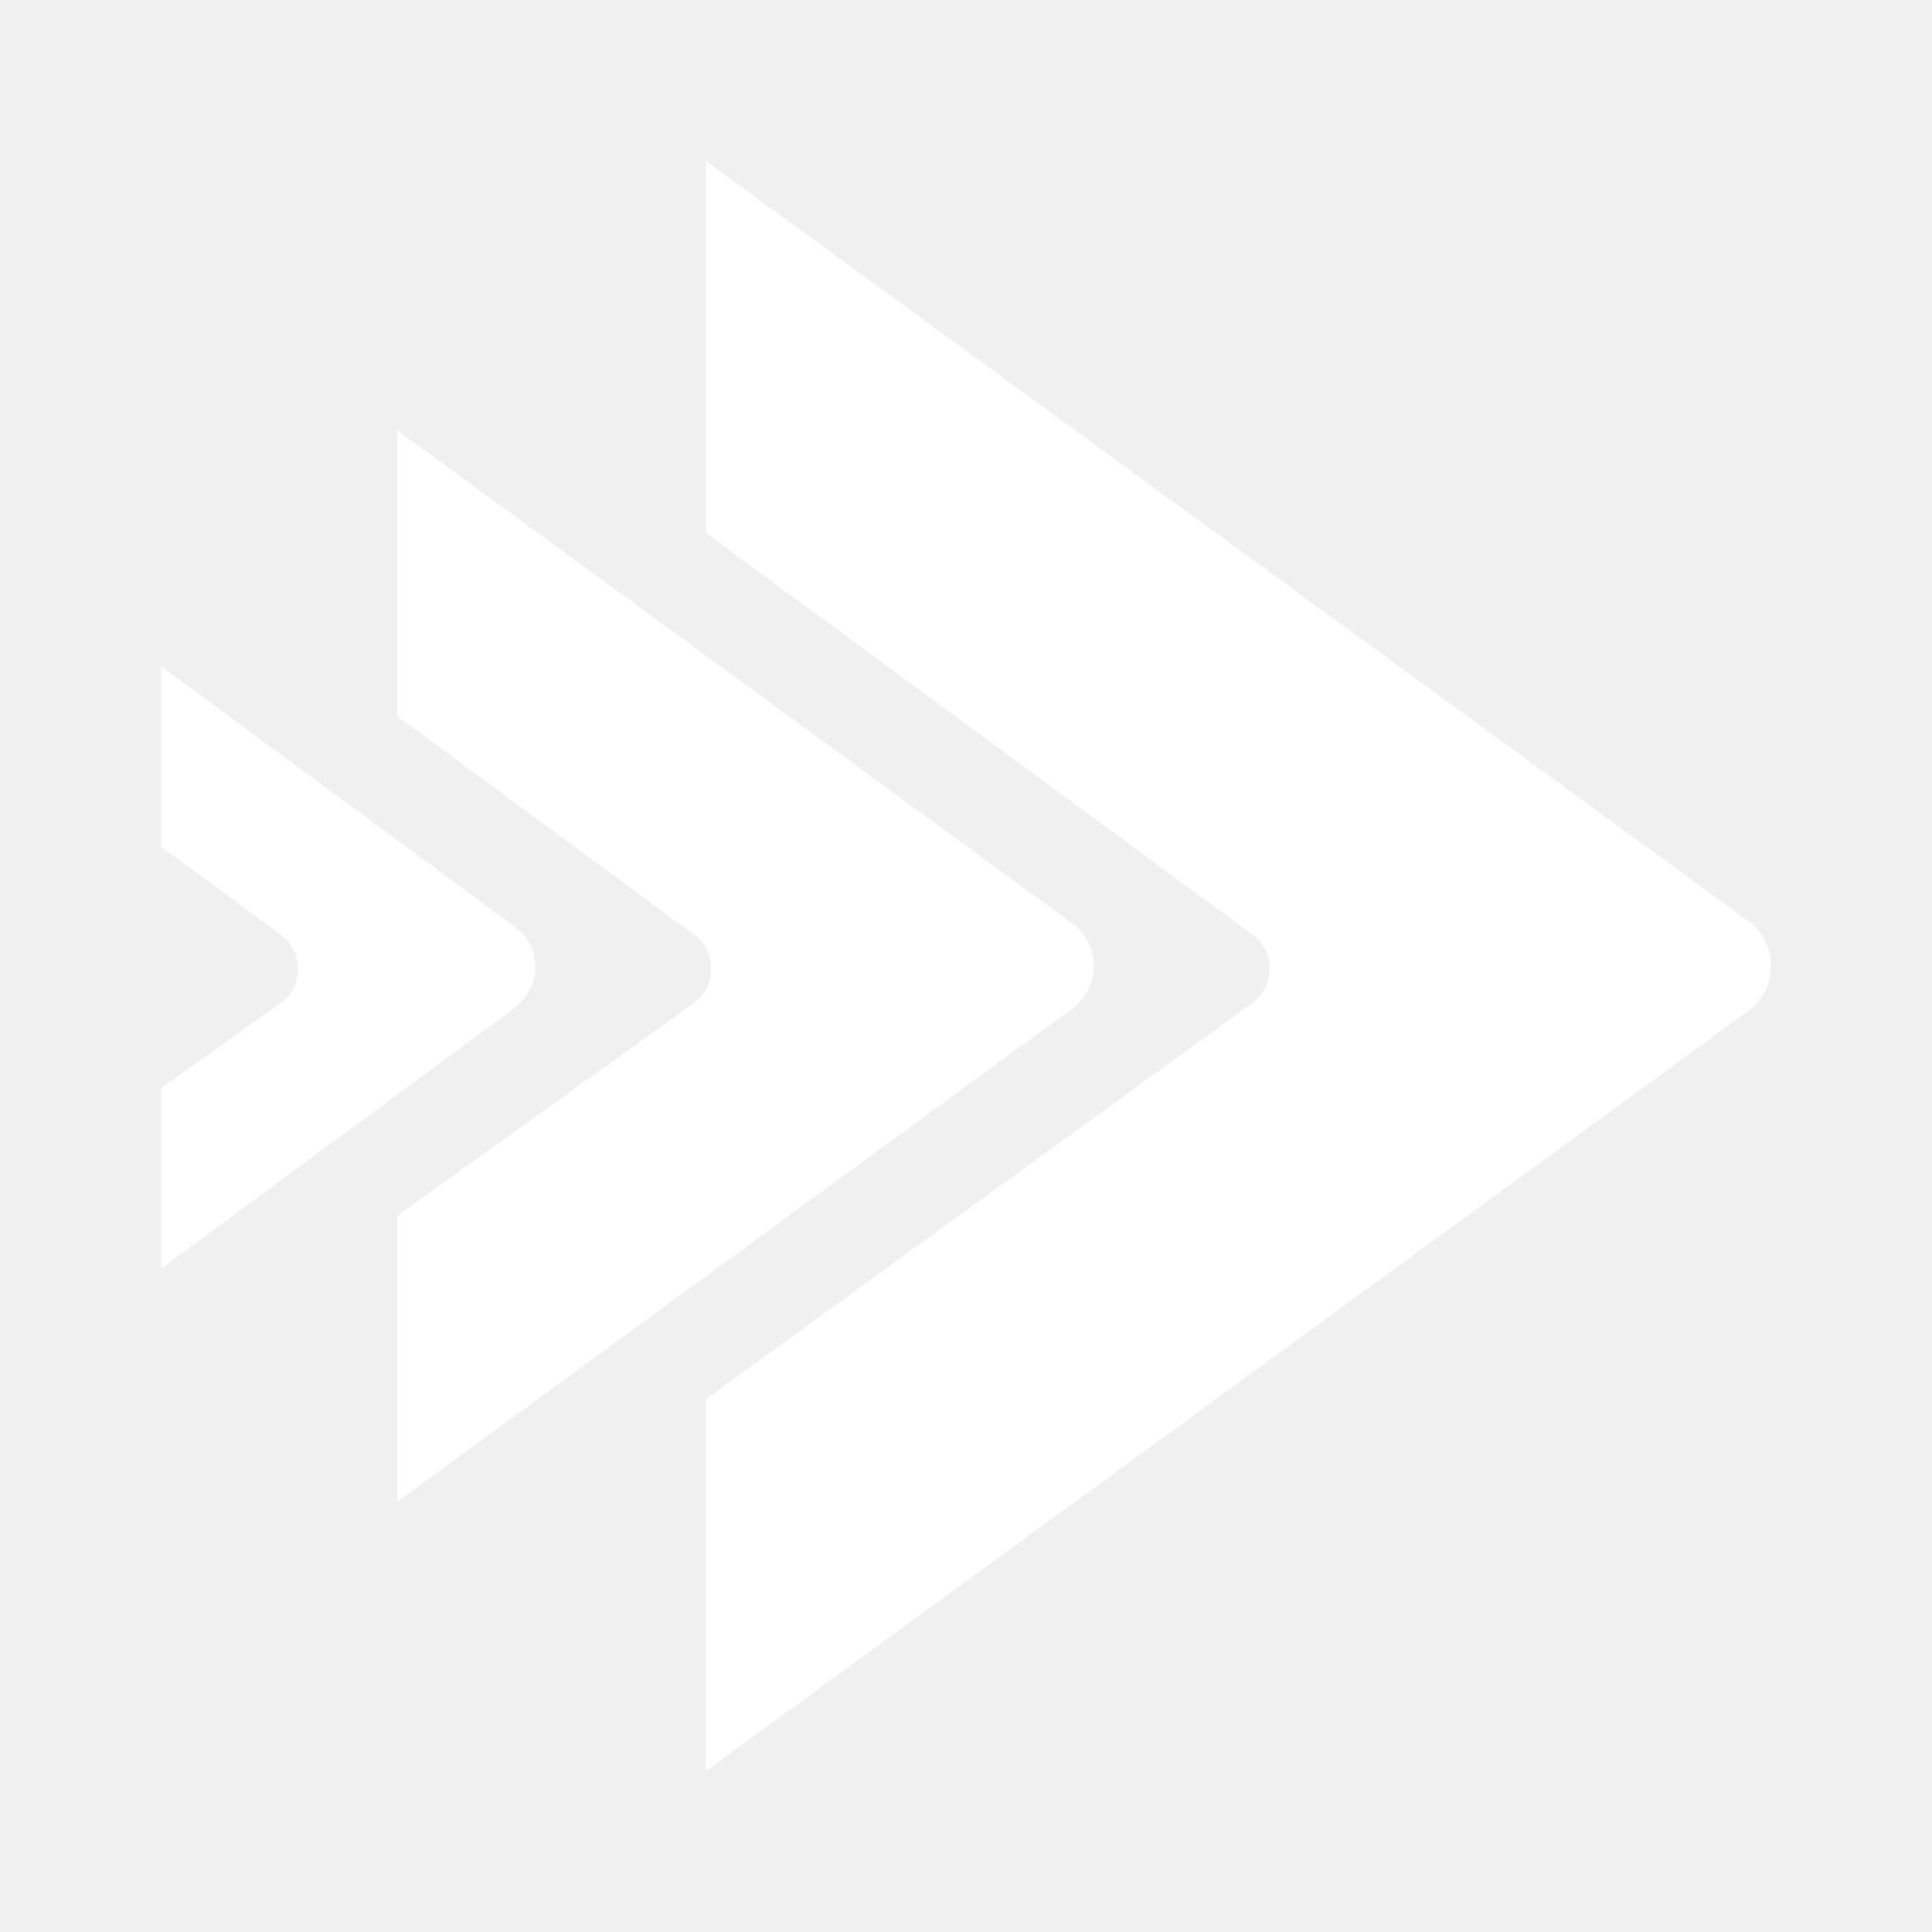
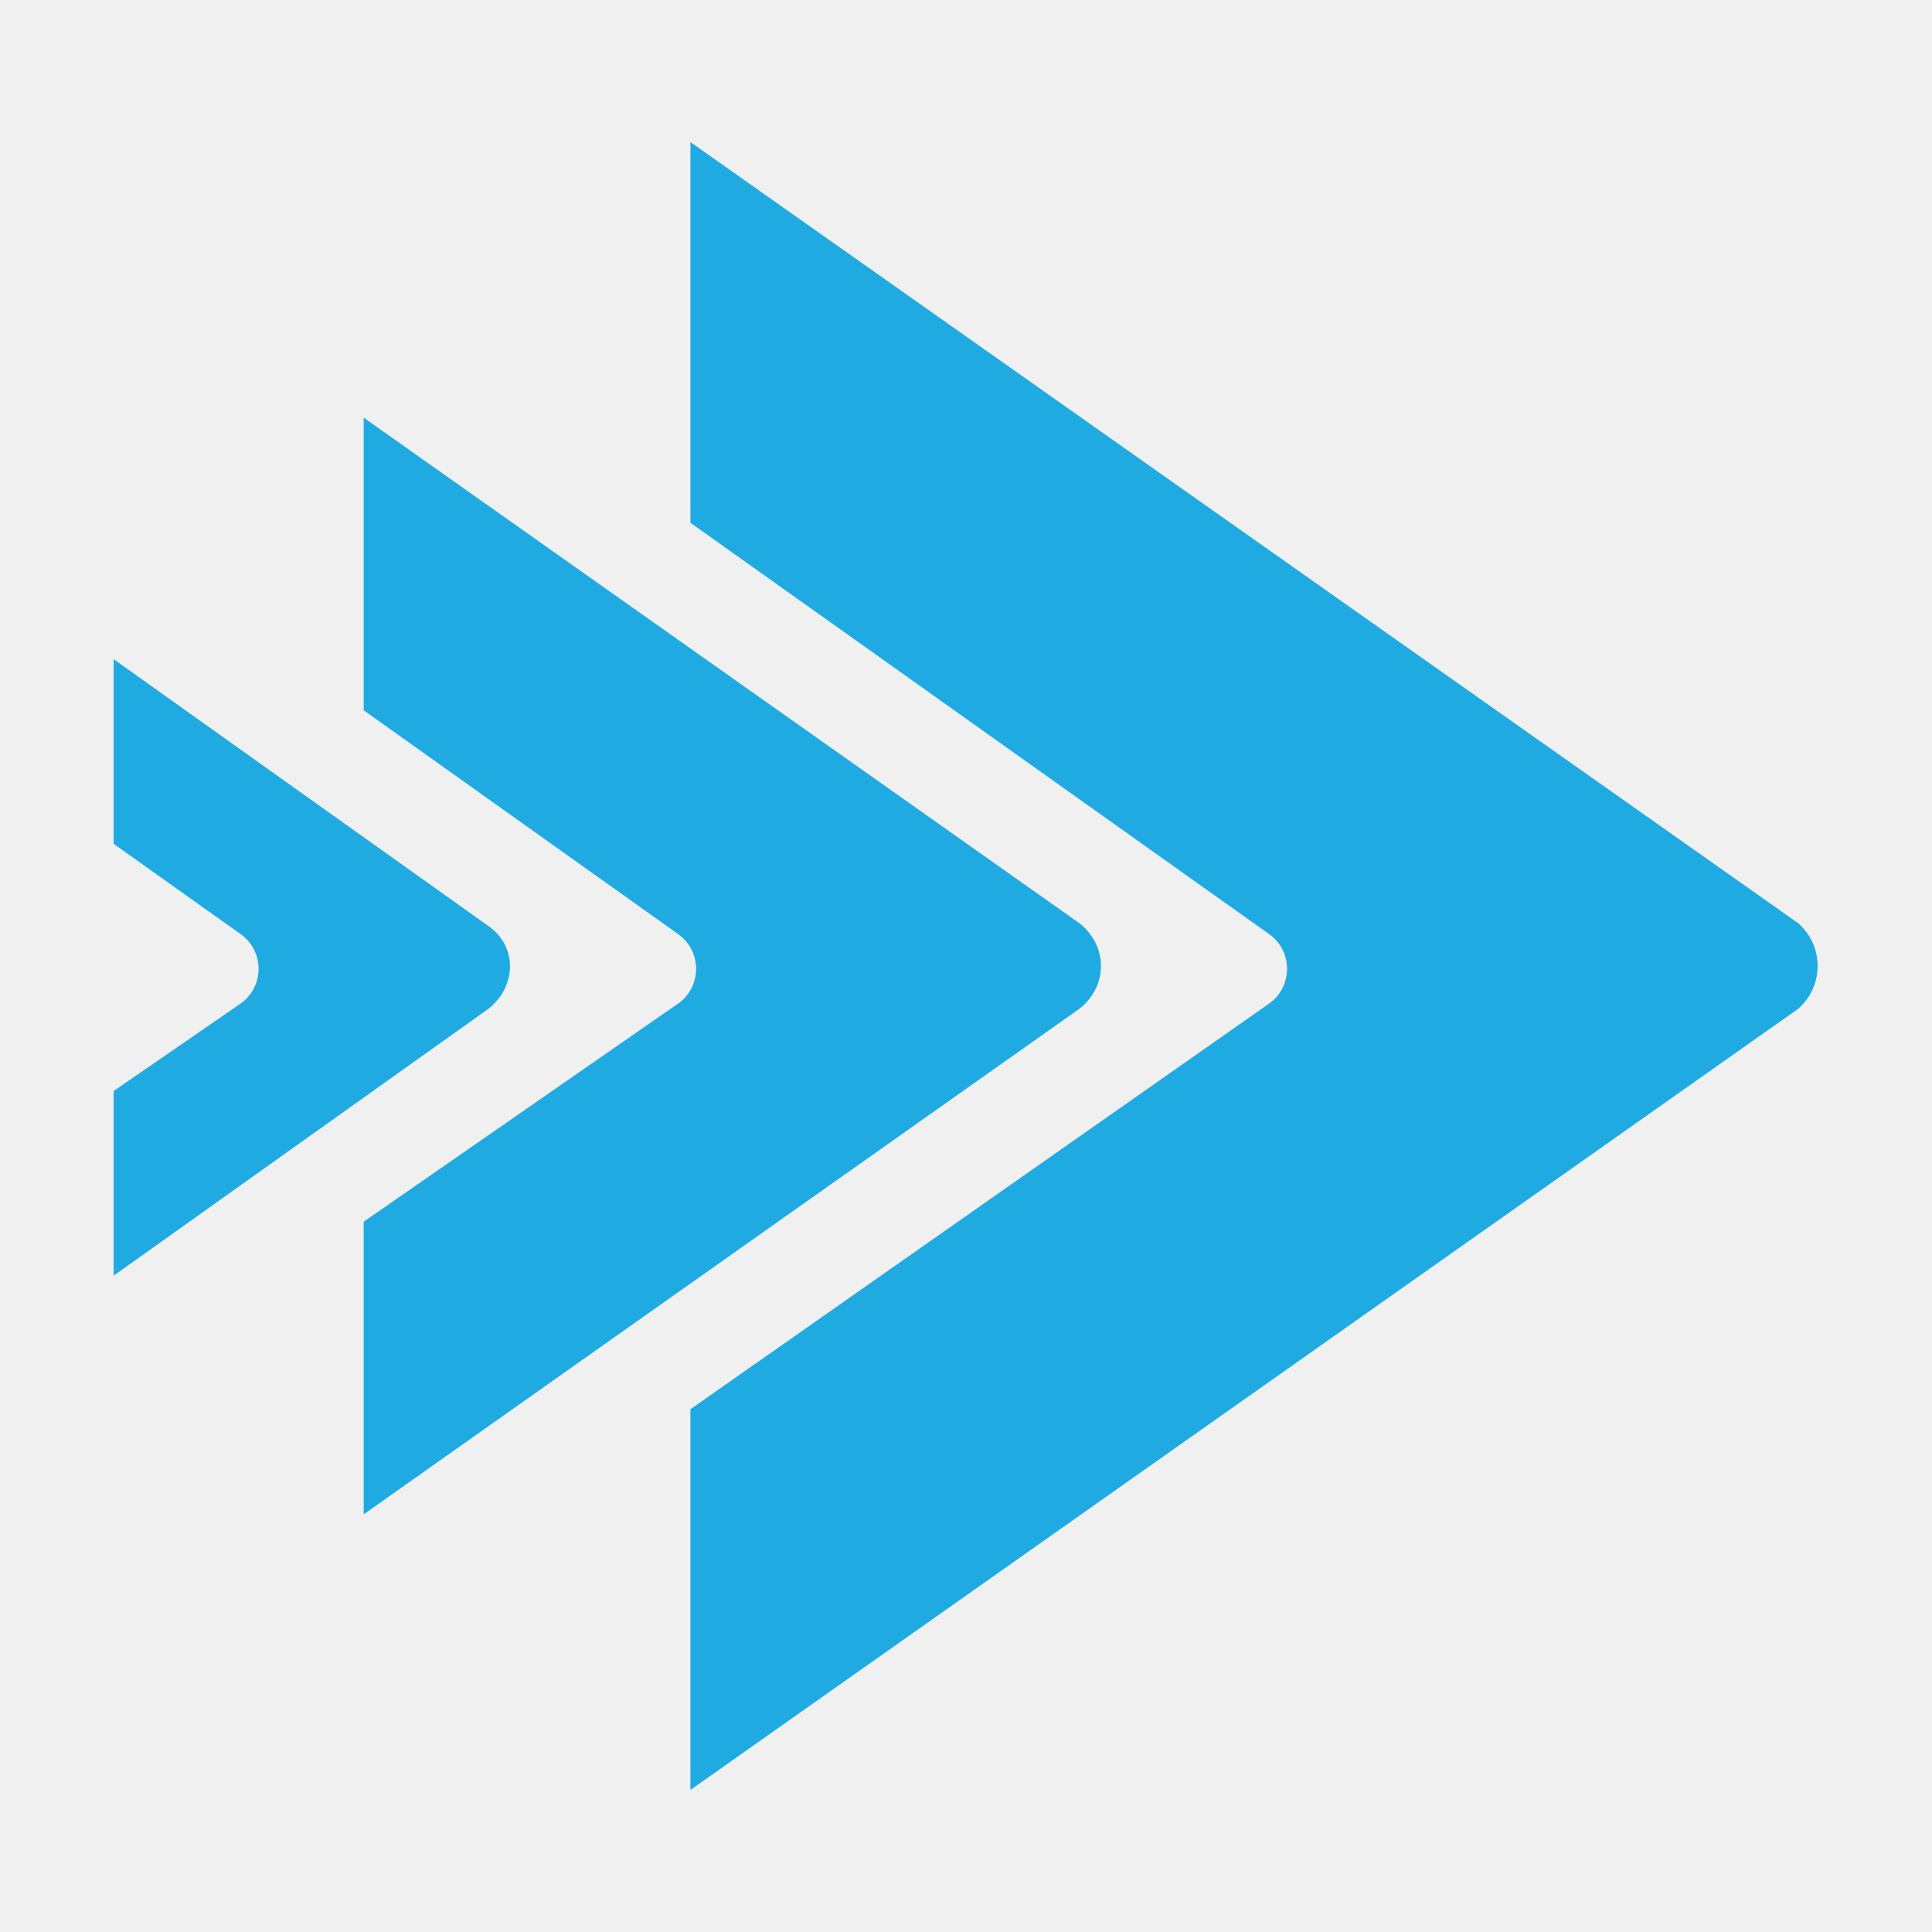
- <svg xmlns="http://www.w3.org/2000/svg" width="24" height="24" viewBox="0 0 24 24" fill="none">
-   <path fill-rule="evenodd" clip-rule="evenodd" d="M21.775 11.483L8.769 2V6.621L15.572 11.621C15.839 11.828 15.839 12.241 15.572 12.448L8.769 17.379V22L21.775 12.517C22.075 12.241 22.075 11.759 21.775 11.483ZM13.338 11.483L4.935 5.345V8.897L8.636 11.621C8.903 11.828 8.903 12.241 8.636 12.448L4.935 15.103V18.655L13.338 12.517C13.671 12.241 13.671 11.759 13.338 11.483ZM6.402 11.517L2 8.276V10.517L3.501 11.621C3.767 11.828 3.767 12.241 3.501 12.448L2 13.517V15.759L6.402 12.517C6.735 12.241 6.735 11.759 6.402 11.517Z" fill="white" />
+ <svg xmlns="http://www.w3.org/2000/svg" version="1.1" id="Layer_1" x="0px" y="0px" viewBox="0 0 68 68" style="enable-background:new 0 0 68 68;" xml:space="preserve">
+   <style type="text/css">
+ 	.st0{fill-rule:evenodd;clip-rule:evenodd;fill:#1FABE2;}
+ </style>
+   <g id="Shape_1">
+     <g>
+       <path class="st0" d="M63.3,32.5L24.3,5v13.4l20.4,14.5c0.8,0.6,0.8,1.8,0,2.4L24.3,49.6V63l39-27.5C64.2,34.7,64.2,33.3,63.3,32.5    z M38,32.5L12.8,14.7V25l11.1,7.9c0.8,0.6,0.8,1.8,0,2.4L12.8,43v10.3L38,35.5C39,34.7,39,33.3,38,32.5z M17.2,32.6L4,23.2v6.5    l4.5,3.2c0.8,0.6,0.8,1.8,0,2.4L4,38.4v6.5l13.2-9.4C18.2,34.7,18.2,33.3,17.2,32.6z" />
+     </g>
+   </g>
</svg>
